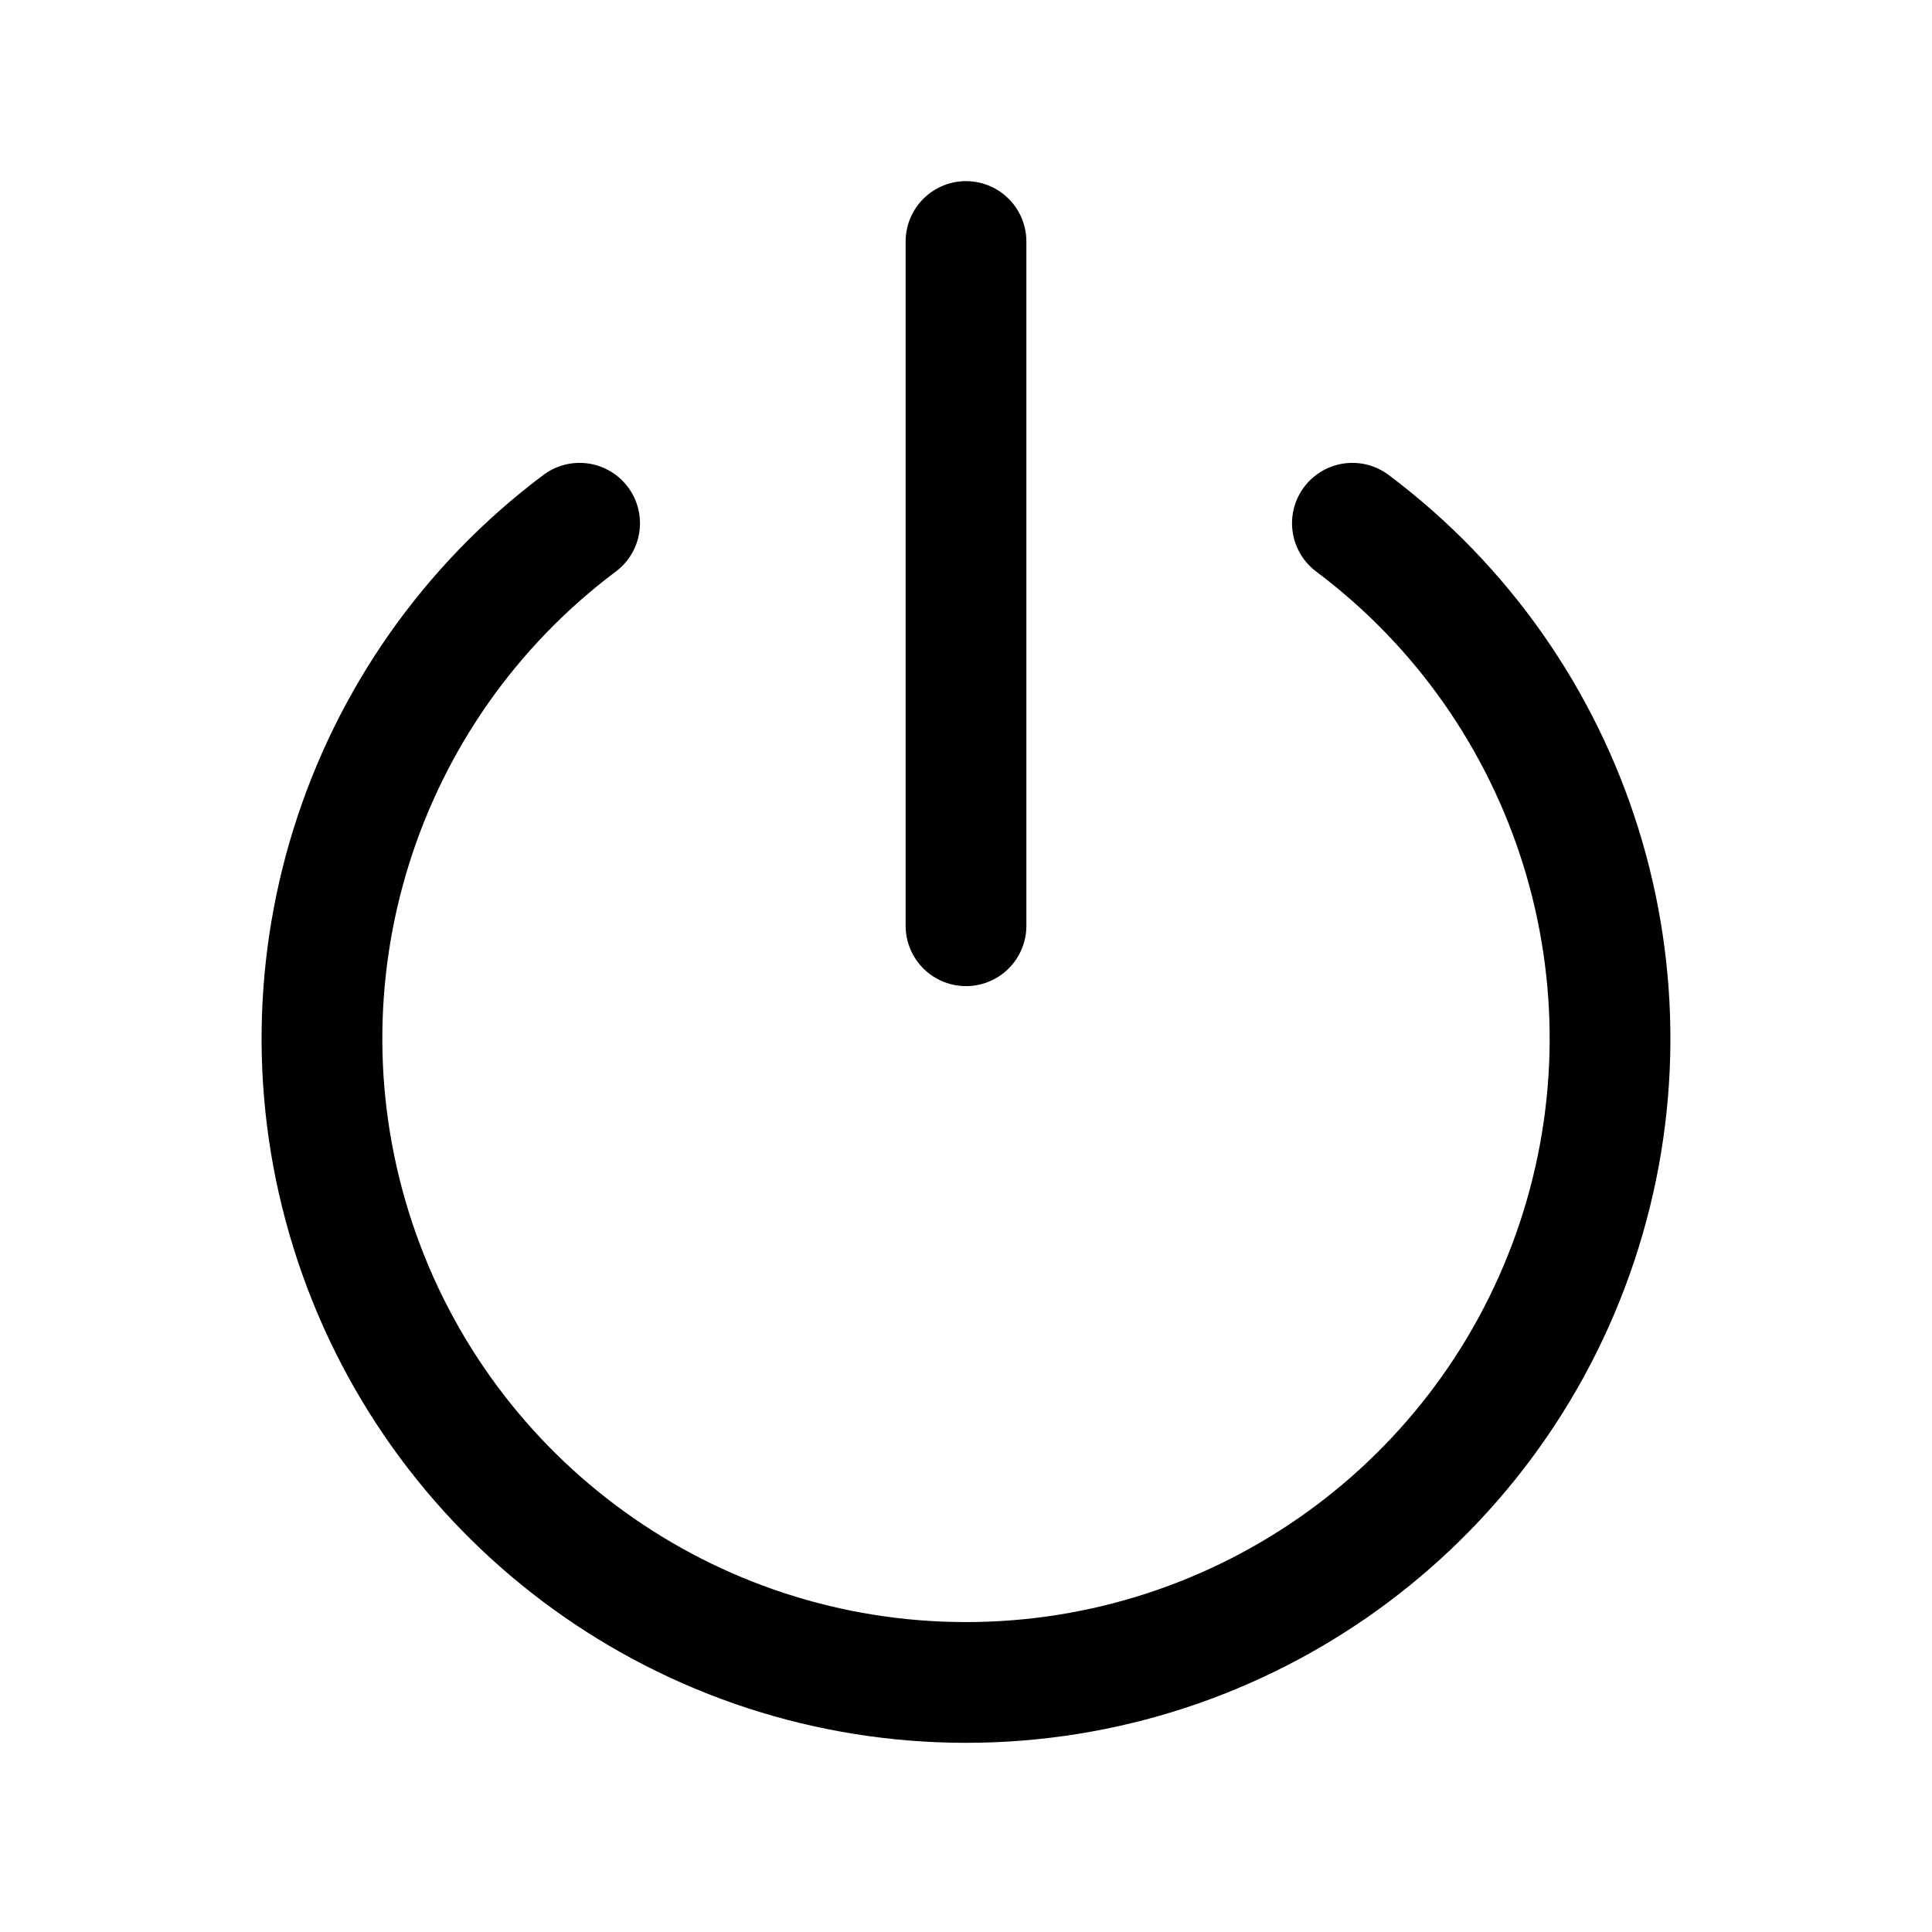
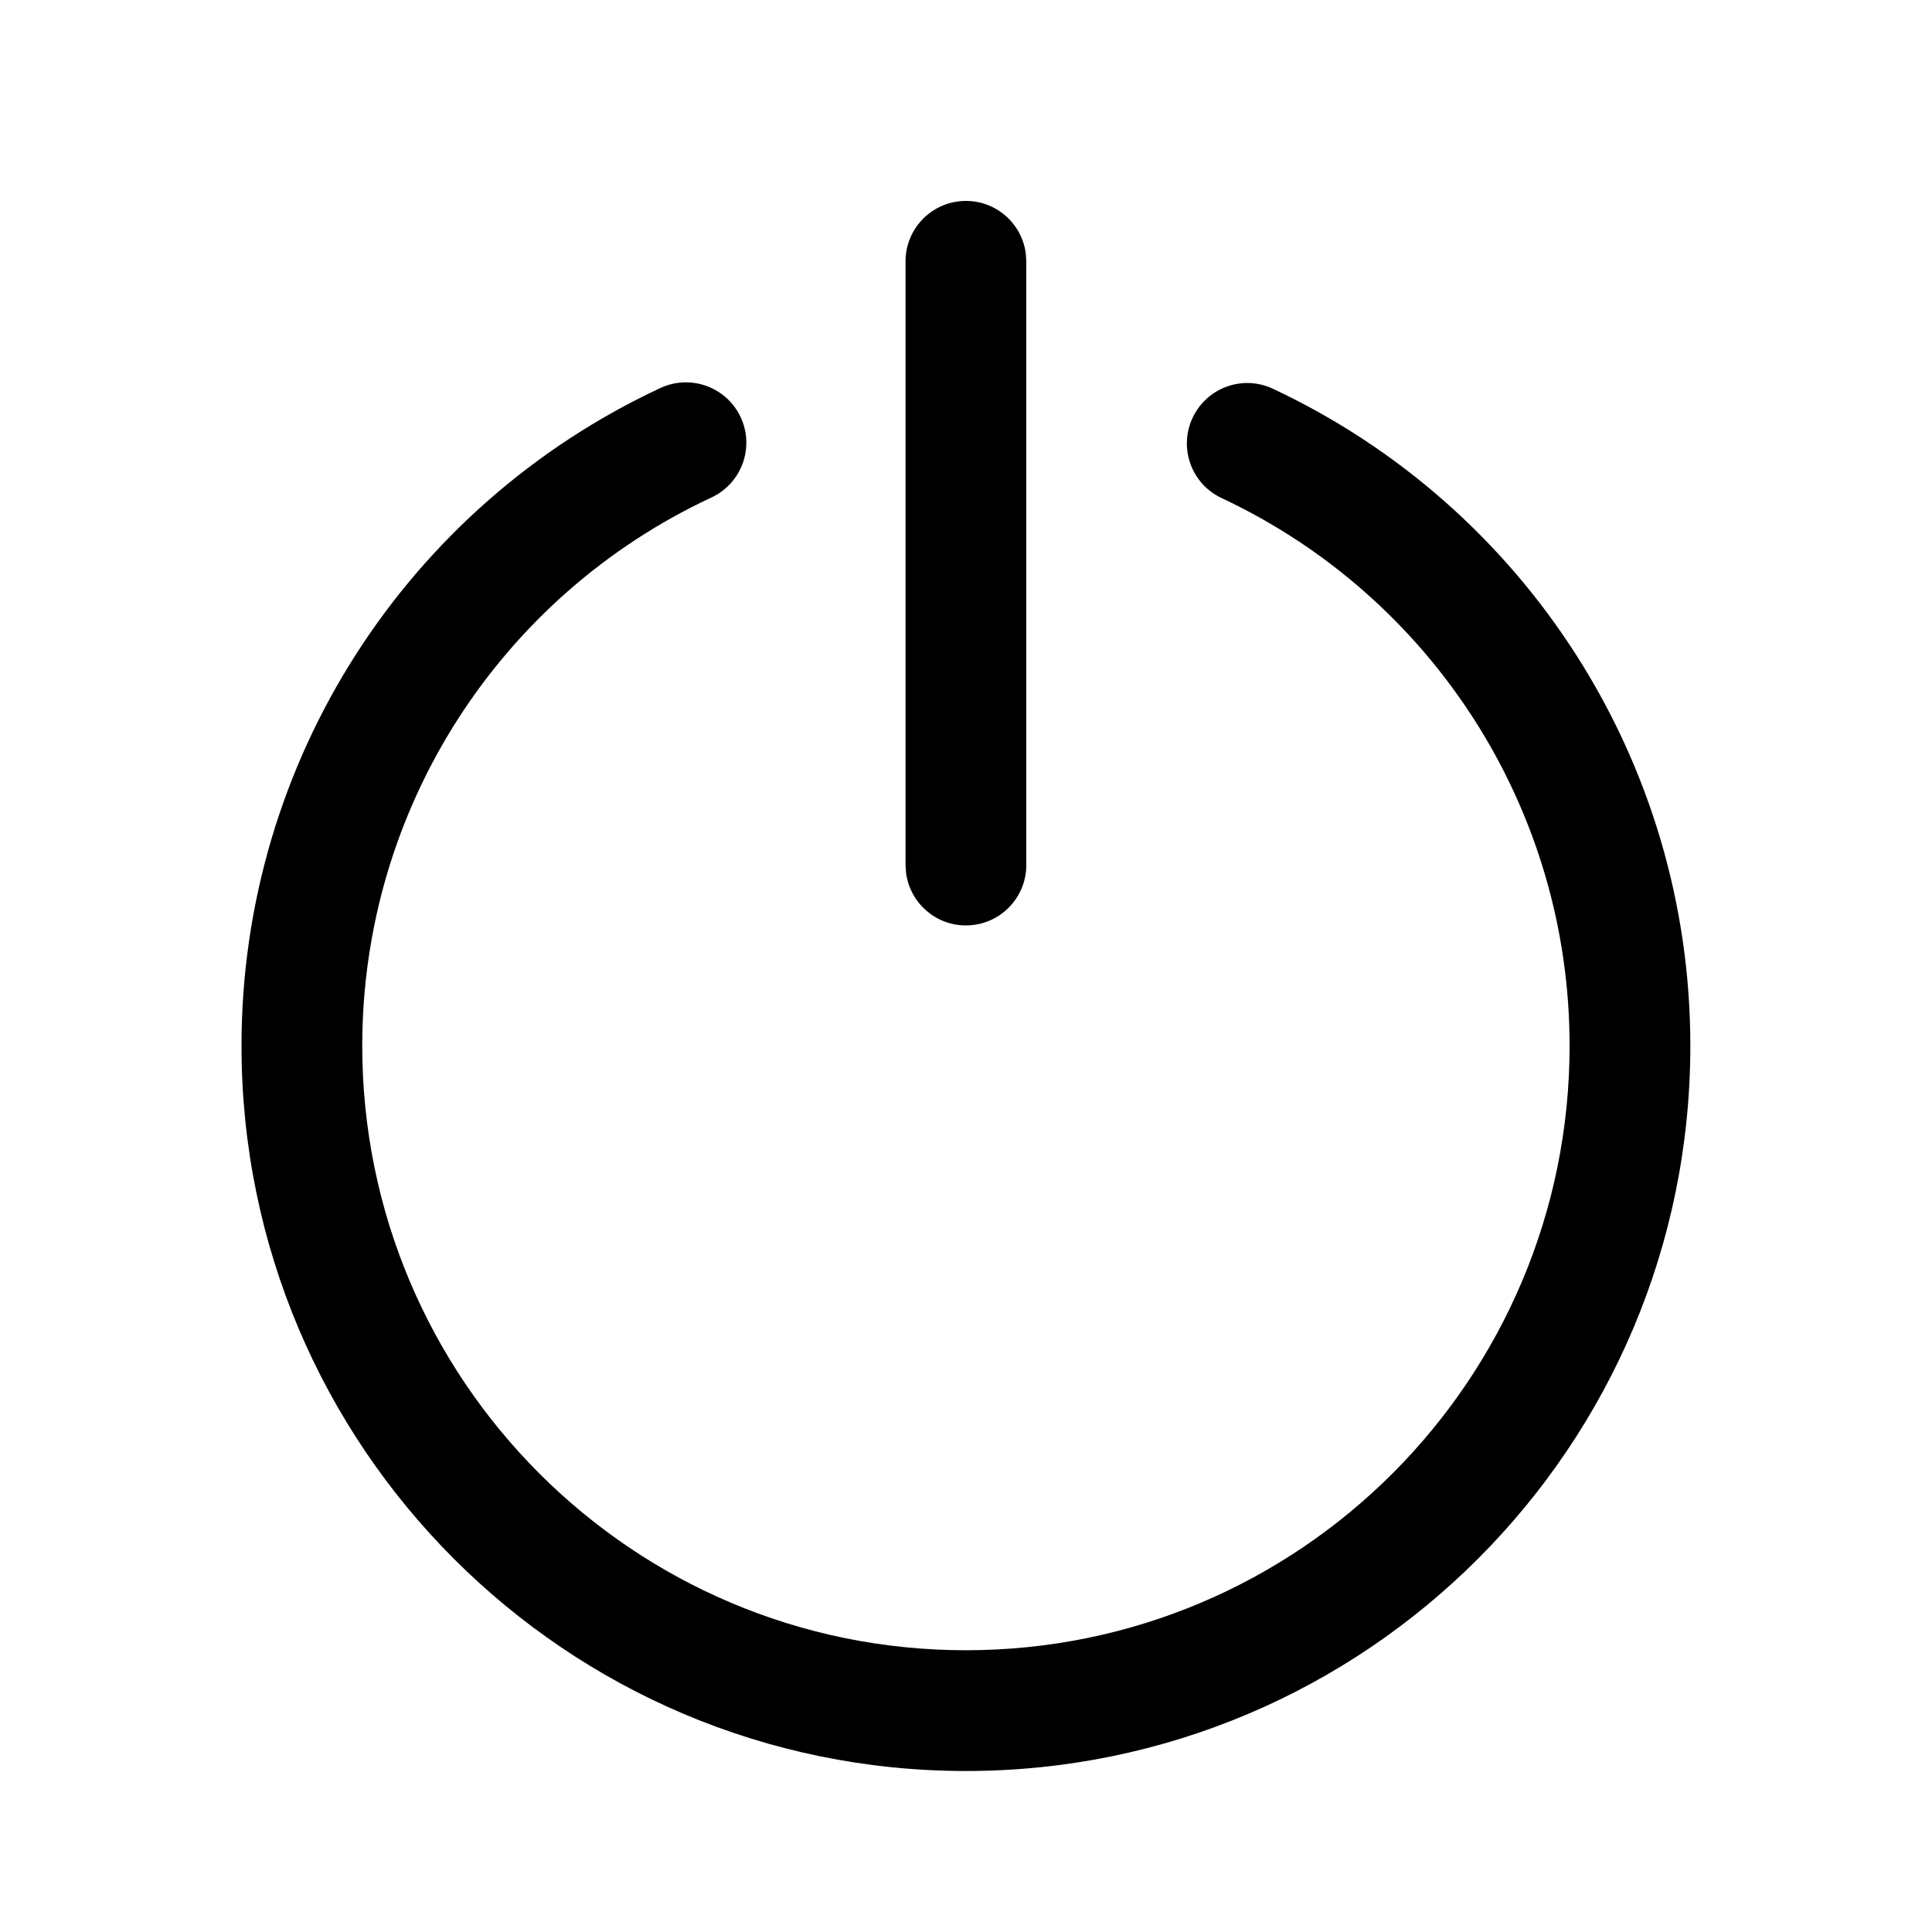
- <svg xmlns="http://www.w3.org/2000/svg" width="24" height="24" viewBox="0 0 24 24" fill="none" stroke="currentColor" stroke-width="1.5" stroke-linecap="round" stroke-linejoin="round">
-   <path d="M12 3v8.5M7.2 6.5a8 8 0 1 0 9.6 0" />
+ <svg xmlns="http://www.w3.org/2000/svg" width="24" height="24" viewBox="0 0 24 24" fill="none">
+   <path d="M8.204 4.82C8.58 4.645 9.026 4.808 9.201 5.183C9.376 5.559 9.213 6.005 8.838 6.18C6.214 7.403 4.5 10.042 4.5 12.991C4.5 17.139 7.858 20.5 11.999 20.5C16.14 20.5 19.498 17.139 19.498 12.991C19.498 10.048 17.791 7.414 15.175 6.187C14.8 6.011 14.639 5.565 14.815 5.19C14.991 4.815 15.437 4.653 15.812 4.829C18.95 6.301 20.998 9.461 20.998 12.991C20.998 17.967 16.969 22 11.999 22C7.029 22 3 17.967 3 12.991C3 9.453 5.056 6.288 8.204 4.82ZM11.999 2.496C12.379 2.496 12.692 2.778 12.742 3.144L12.749 3.246V10.746C12.749 11.16 12.413 11.496 11.999 11.496C11.619 11.496 11.306 11.214 11.256 10.848L11.249 10.746V3.246C11.249 2.832 11.585 2.496 11.999 2.496Z" fill="currentColor" />
</svg>
